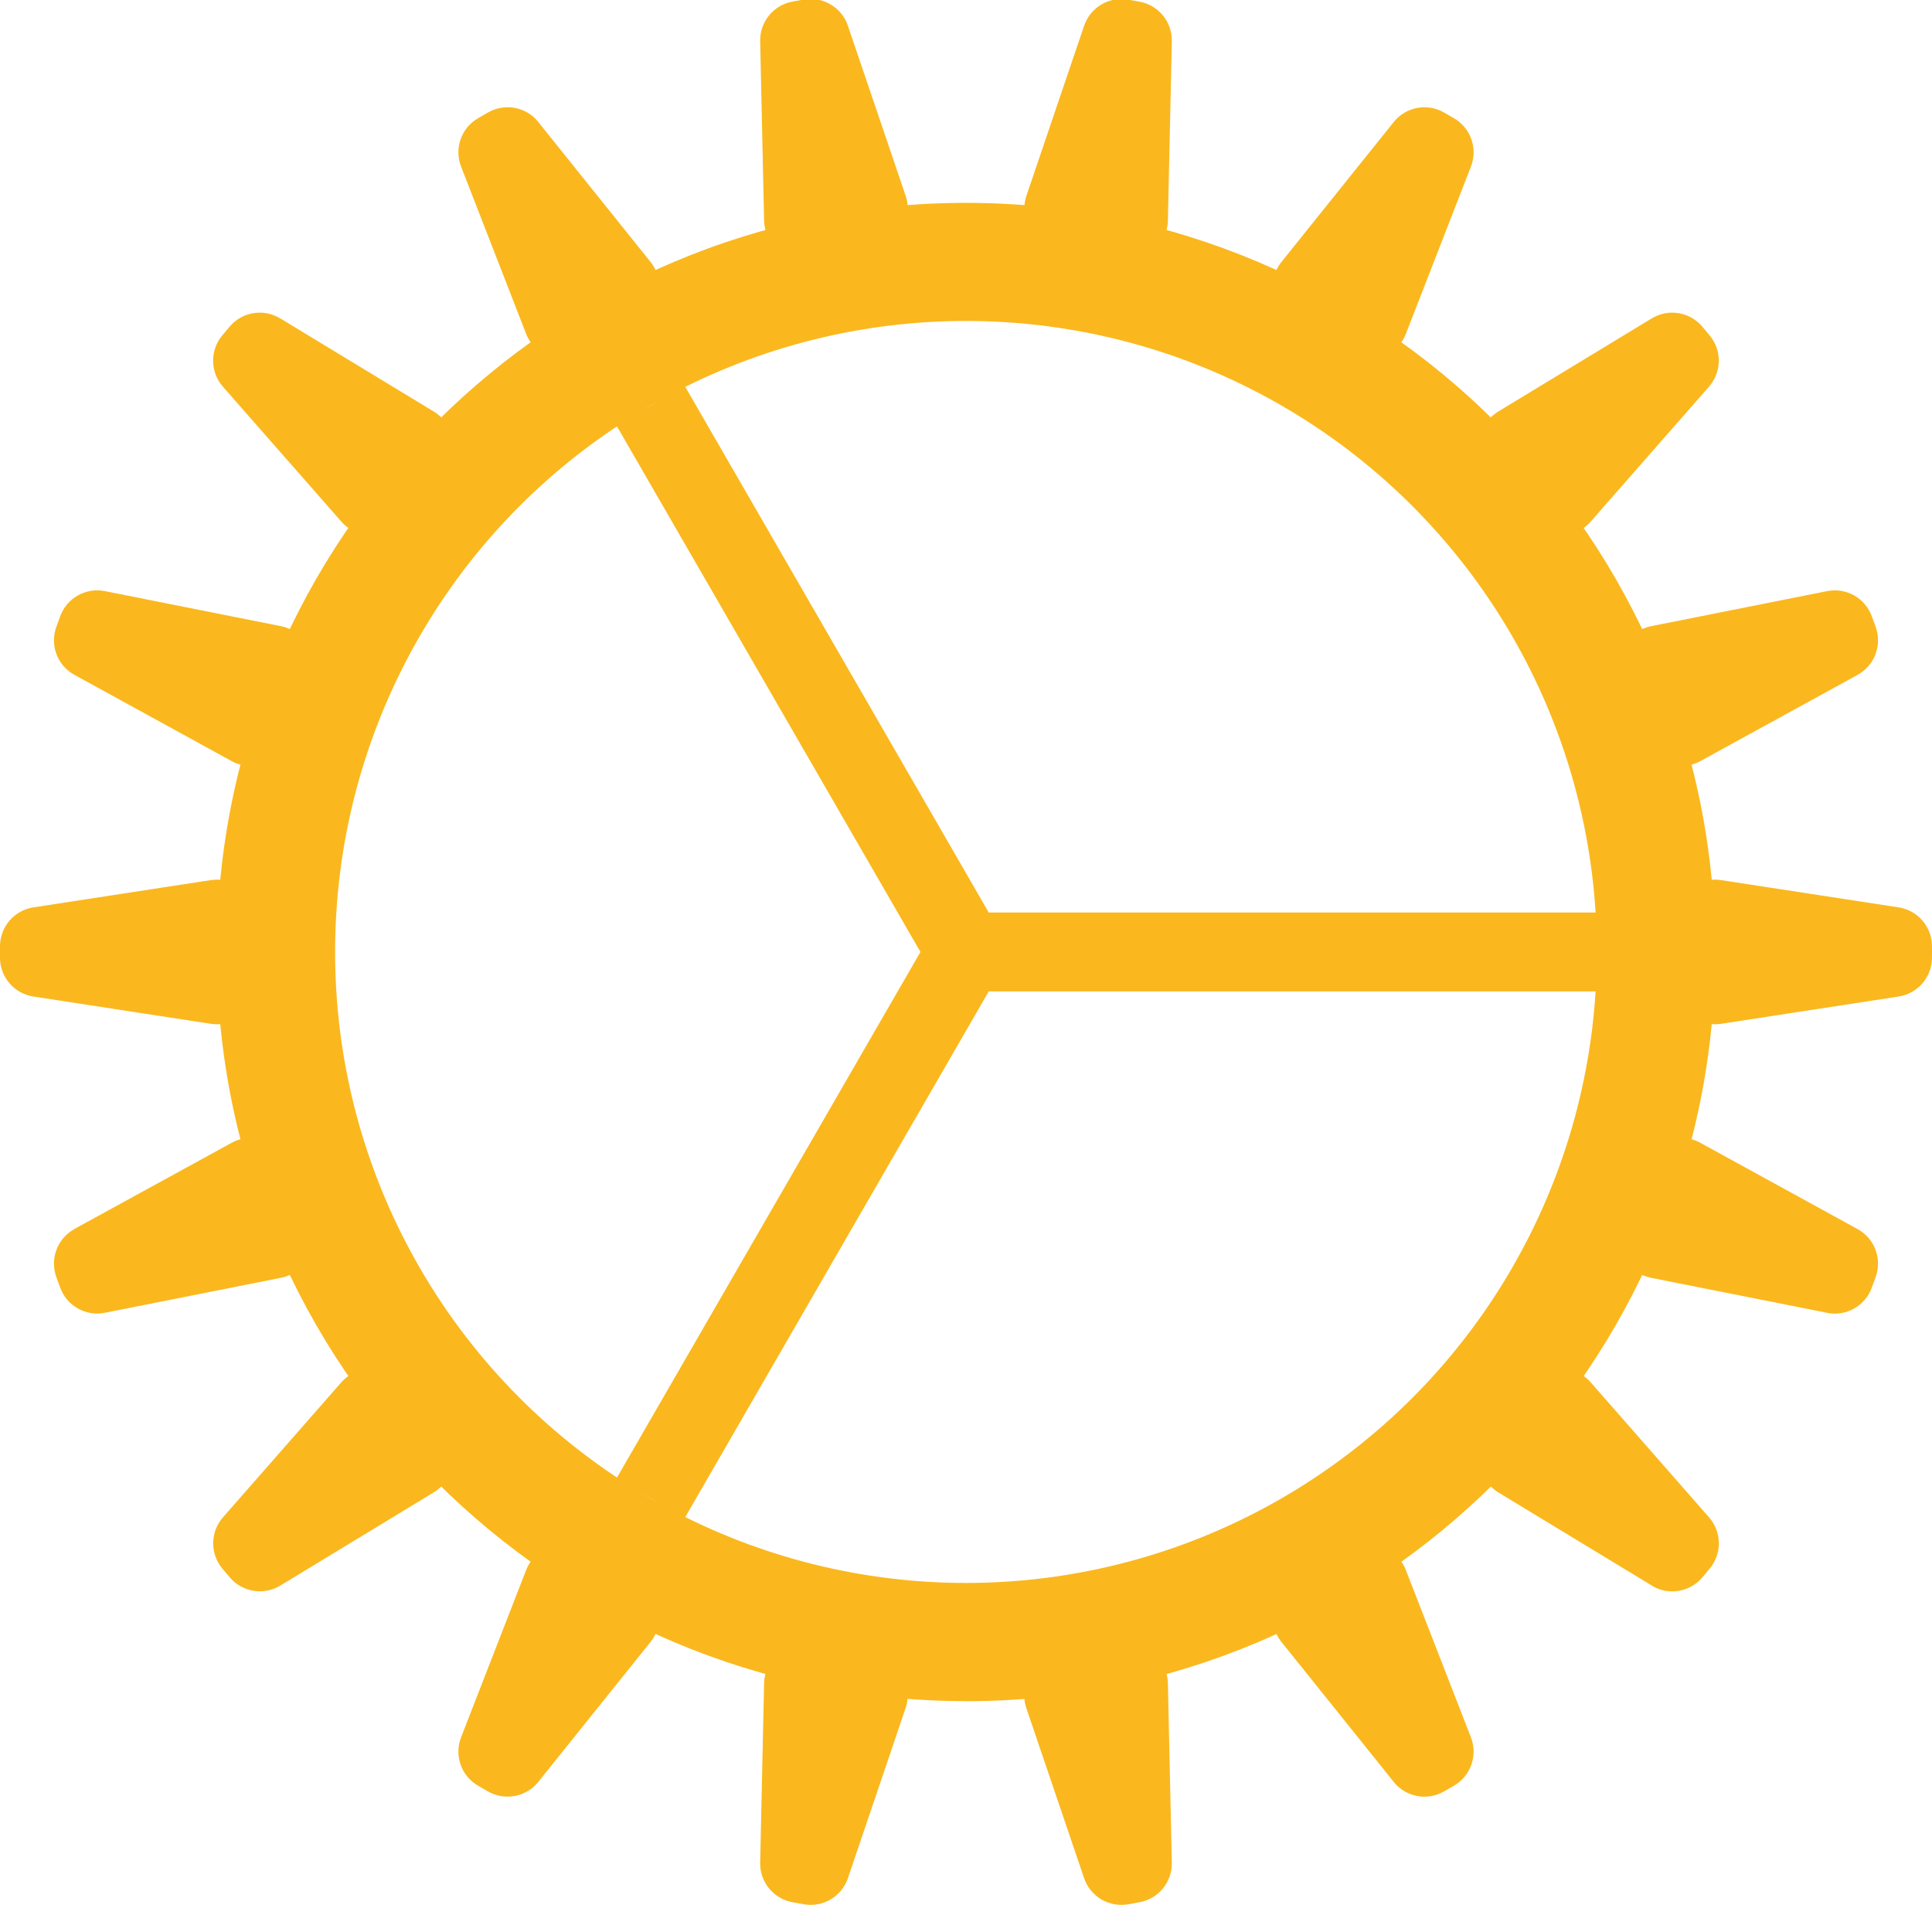
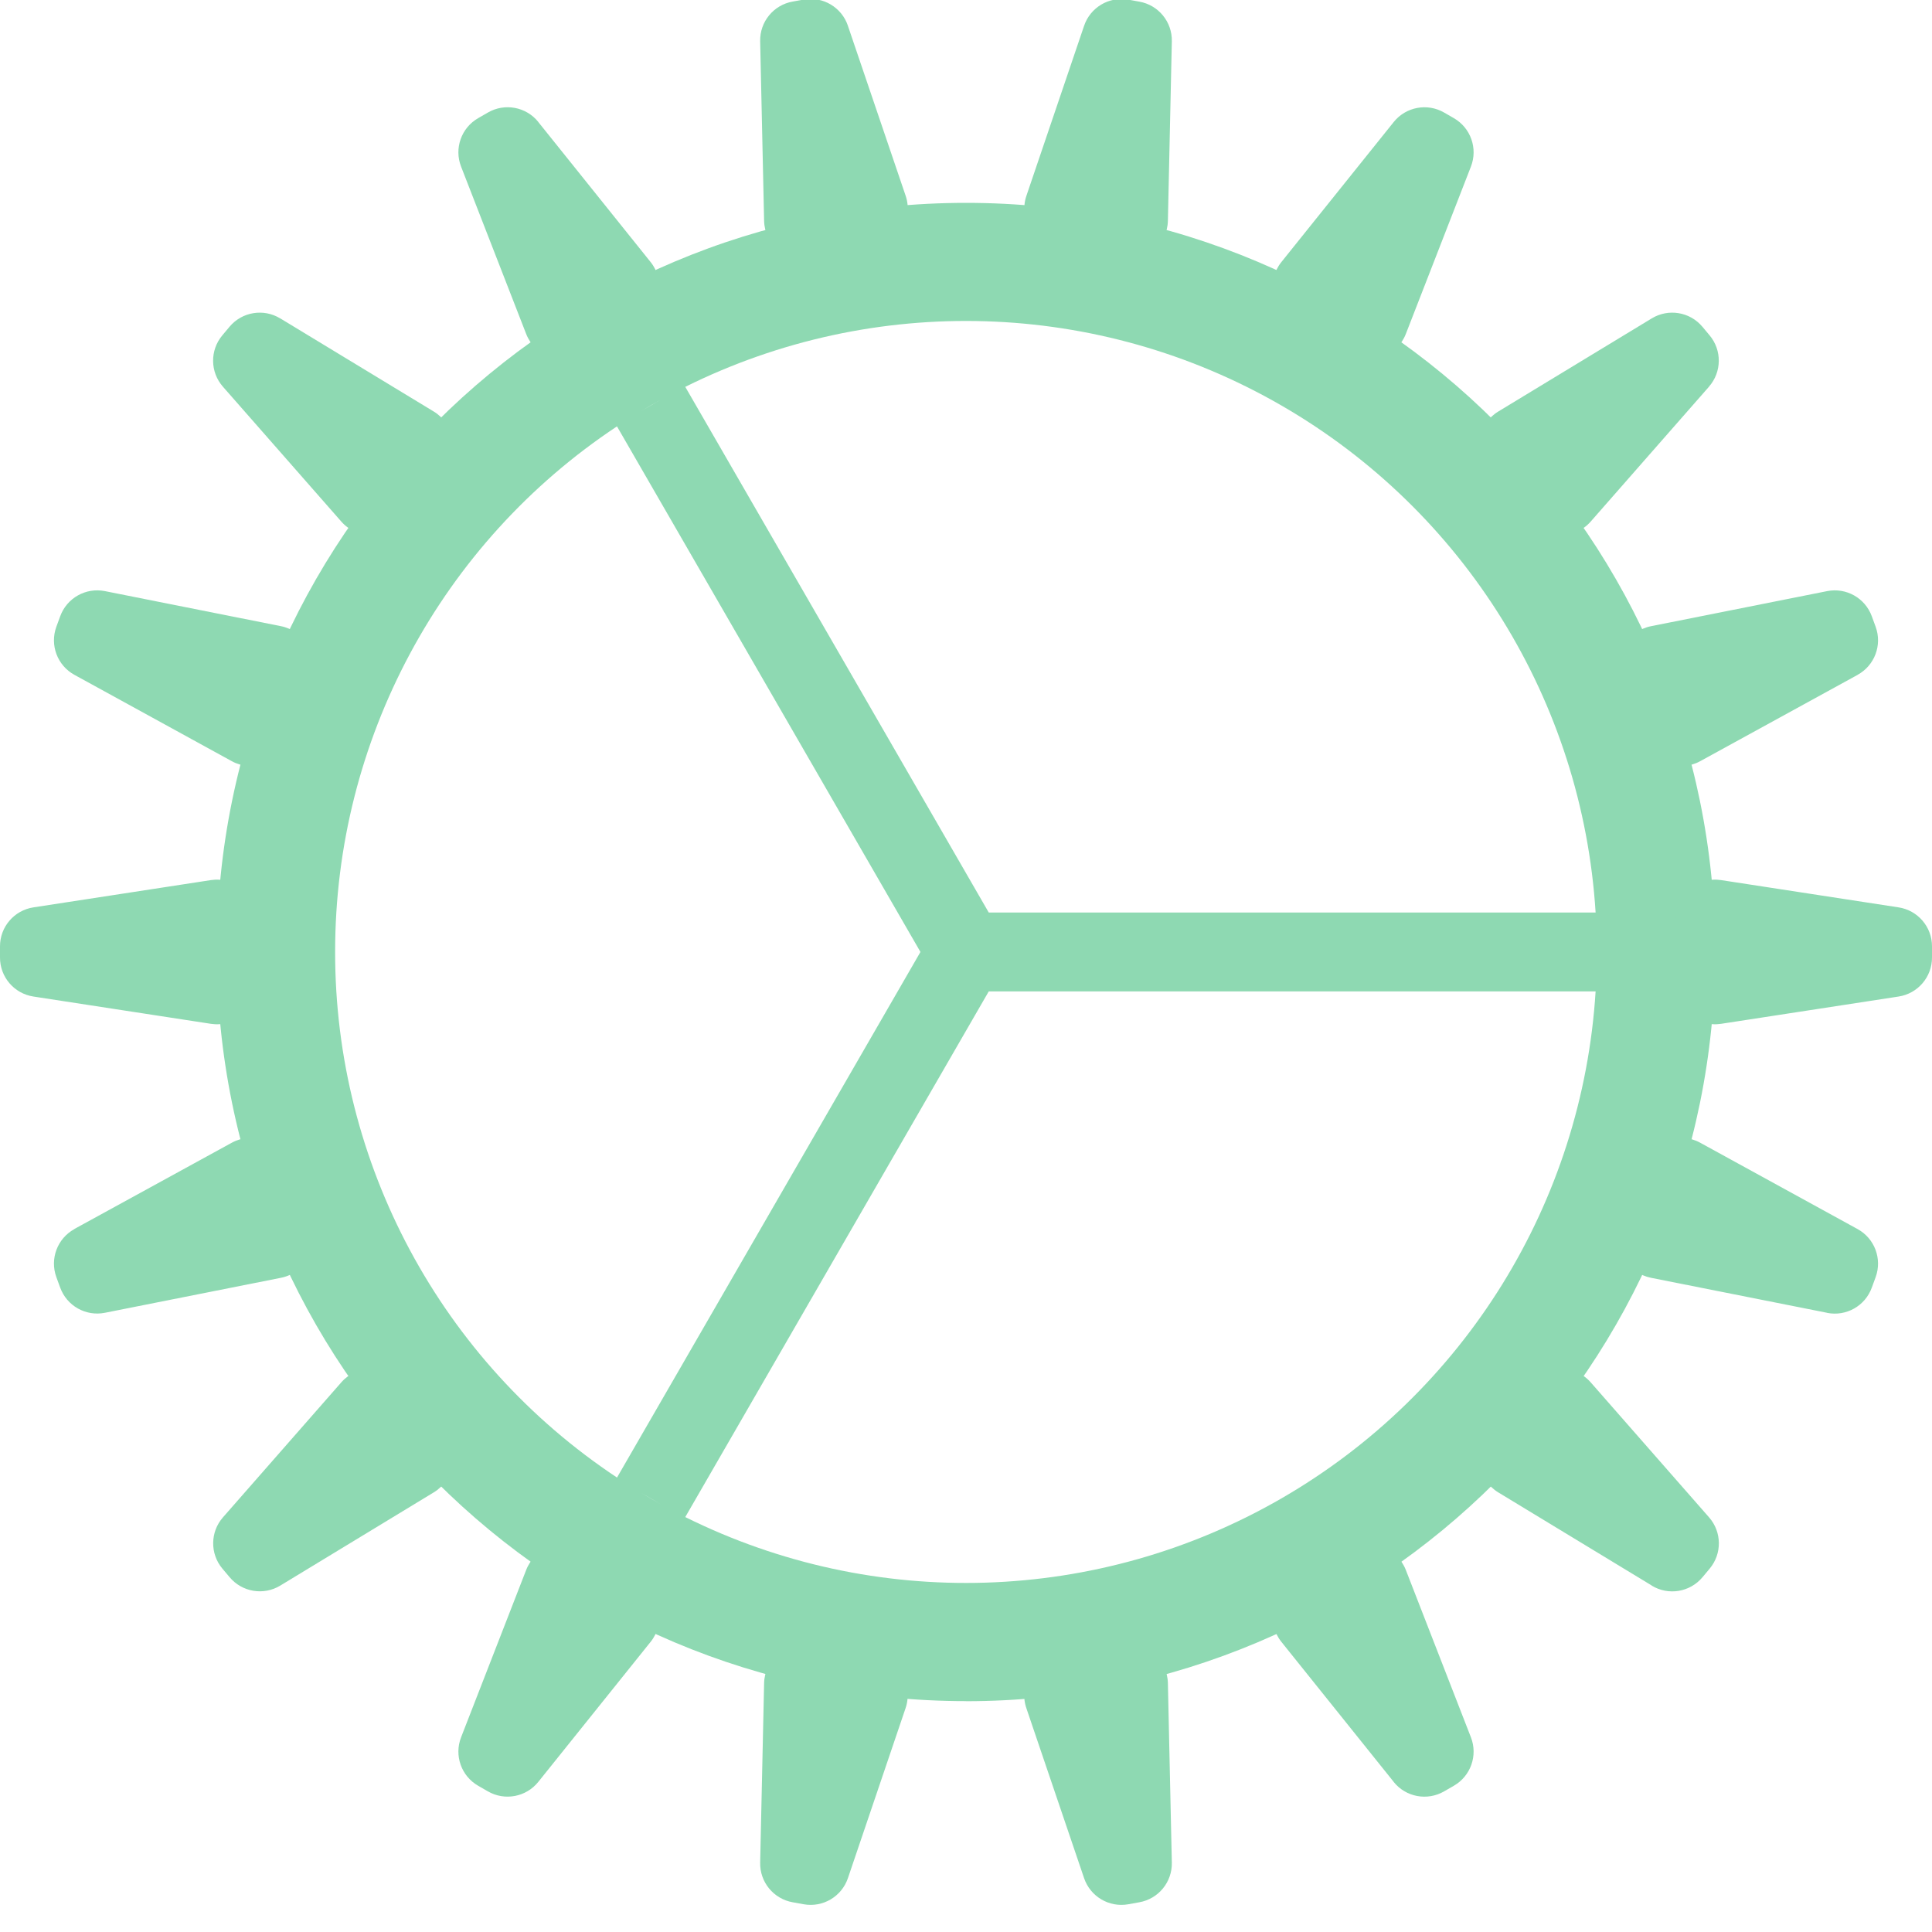
<svg xmlns="http://www.w3.org/2000/svg" width="26" height="26">
-   <g fill="#fab81e" fill-rule="evenodd">
+   <g fill="#8ed9b2" fill-rule="evenodd">
    <path d="M8.303 19.885l4.084-7.074-4.084-7.073A8.482 8.482 0 0 0 4.51 12.81a8.482 8.482 0 0 0 3.793 7.074zm.325.205c.088.053.178.105.268.155l-.268-.155zm.594.326a8.49 8.49 0 0 0 12.251-7.074h-8.167l-4.084 7.074zm0-15.21l4.084 7.074h8.167A8.49 8.49 0 0 0 9.222 5.206zm-.326.171c-.09.05-.18.102-.268.155l.268-.155zM13 22.893c-5.568 0-10.082-4.514-10.082-10.082C2.918 7.243 7.432 2.73 13 2.73c5.568 0 10.082 4.514 10.082 10.082 0 5.568-4.514 10.082-10.082 10.082z" />
    <path d="M.45 12.211l2.388-.367a.53.53 0 0 1 .611.524v.886a.53.53 0 0 1-.611.524L.45 13.411a.53.53 0 0 1-.45-.525v-.15a.53.53 0 0 1 .45-.525zm.962-4.256l2.37.472a.53.53 0 0 1 .394.701l-.302.832a.53.53 0 0 1-.754.284L1.002 9.082a.53.53 0 0 1-.244-.646l.052-.142a.53.53 0 0 1 .602-.339zm2.36-3.67l2.065 1.253a.53.53 0 0 1 .131.795l-.57.678a.53.53 0 0 1-.804.009L3 5.204a.53.53 0 0 1-.008-.691l.097-.116a.53.53 0 0 1 .682-.112zm3.472-2.643l1.512 1.885a.53.53 0 0 1-.148.791l-.767.443a.53.53 0 0 1-.76-.267l-.876-2.252a.53.53 0 0 1 .23-.652l.13-.075a.53.53 0 0 1 .68.127zM11.411.348l.777 2.287a.53.53 0 0 1-.41.693l-.873.154a.53.53 0 0 1-.622-.51L10.23.555a.53.53 0 0 1 .438-.534l.149-.027a.53.53 0 0 1 .594.353zm4.359.208l-.053 2.415a.53.53 0 0 1-.622.511l-.872-.154a.53.53 0 0 1-.41-.693l.776-2.287a.53.53 0 0 1 .594-.353l.149.027a.53.53 0 0 1 .438.534zm4.025 1.686l-.876 2.252a.53.53 0 0 1-.76.267l-.767-.443a.53.53 0 0 1-.148-.791l1.512-1.885a.53.53 0 0 1 .679-.127l.13.075a.53.53 0 0 1 .23.652zm3.204 2.962L21.406 7.02a.53.53 0 0 1-.805-.009l-.57-.678a.53.53 0 0 1 .132-.795l2.065-1.253a.53.53 0 0 1 .682.112l.097.116a.53.53 0 0 1-.008.69zm2 3.878l-2.119 1.162a.53.53 0 0 1-.754-.284l-.302-.832a.53.53 0 0 1 .395-.701l2.37-.472a.53.53 0 0 1 .601.339l.052.142a.53.53 0 0 1-.244.646zm.551 4.329l-2.388.367a.53.53 0 0 1-.611-.524v-.886a.53.53 0 0 1 .611-.524l2.388.367a.53.53 0 0 1 .45.525v.15a.53.53 0 0 1-.45.525zm-.962 4.256l-2.37-.471a.53.53 0 0 1-.394-.702l.302-.832a.53.53 0 0 1 .754-.284l2.118 1.162c.23.126.333.4.244.646l-.052.142a.53.53 0 0 1-.602.34zm-2.36 3.67l-2.065-1.253a.53.53 0 0 1-.131-.794l.57-.679a.53.53 0 0 1 .804-.009L23 20.42a.53.53 0 0 1 .008.69l-.097.116a.53.53 0 0 1-.682.113zm-3.472 2.643l-1.512-1.885a.53.53 0 0 1 .148-.791l.767-.443a.53.53 0 0 1 .76.267l.876 2.252a.53.53 0 0 1-.23.652l-.13.075a.53.53 0 0 1-.68-.127zm-4.167 1.295l-.777-2.288a.53.53 0 0 1 .41-.693l.873-.154a.53.53 0 0 1 .622.511l.053 2.415a.53.53 0 0 1-.438.534l-.149.027a.53.53 0 0 1-.594-.352zm-4.359-.209l.053-2.415a.53.53 0 0 1 .622-.51l.872.153a.53.53 0 0 1 .41.693l-.776 2.288a.53.53 0 0 1-.594.352l-.149-.027a.53.53 0 0 1-.438-.534zM6.205 23.38l.876-2.252a.53.53 0 0 1 .76-.267l.767.443a.53.53 0 0 1 .148.791L7.244 23.98a.53.53 0 0 1-.679.127l-.13-.075a.53.53 0 0 1-.23-.652zm-3.204-2.961l1.593-1.817a.53.53 0 0 1 .805.01l.57.678a.53.53 0 0 1-.132.794l-2.065 1.254a.53.53 0 0 1-.682-.113l-.097-.115a.53.53 0 0 1 .008-.691zm-2-3.88l2.119-1.161a.53.53 0 0 1 .754.284l.302.832a.53.53 0 0 1-.395.702l-2.37.471a.53.53 0 0 1-.601-.339l-.052-.142a.53.53 0 0 1 .244-.646z" fill-rule="nonzero" />
  </g>
</svg>
